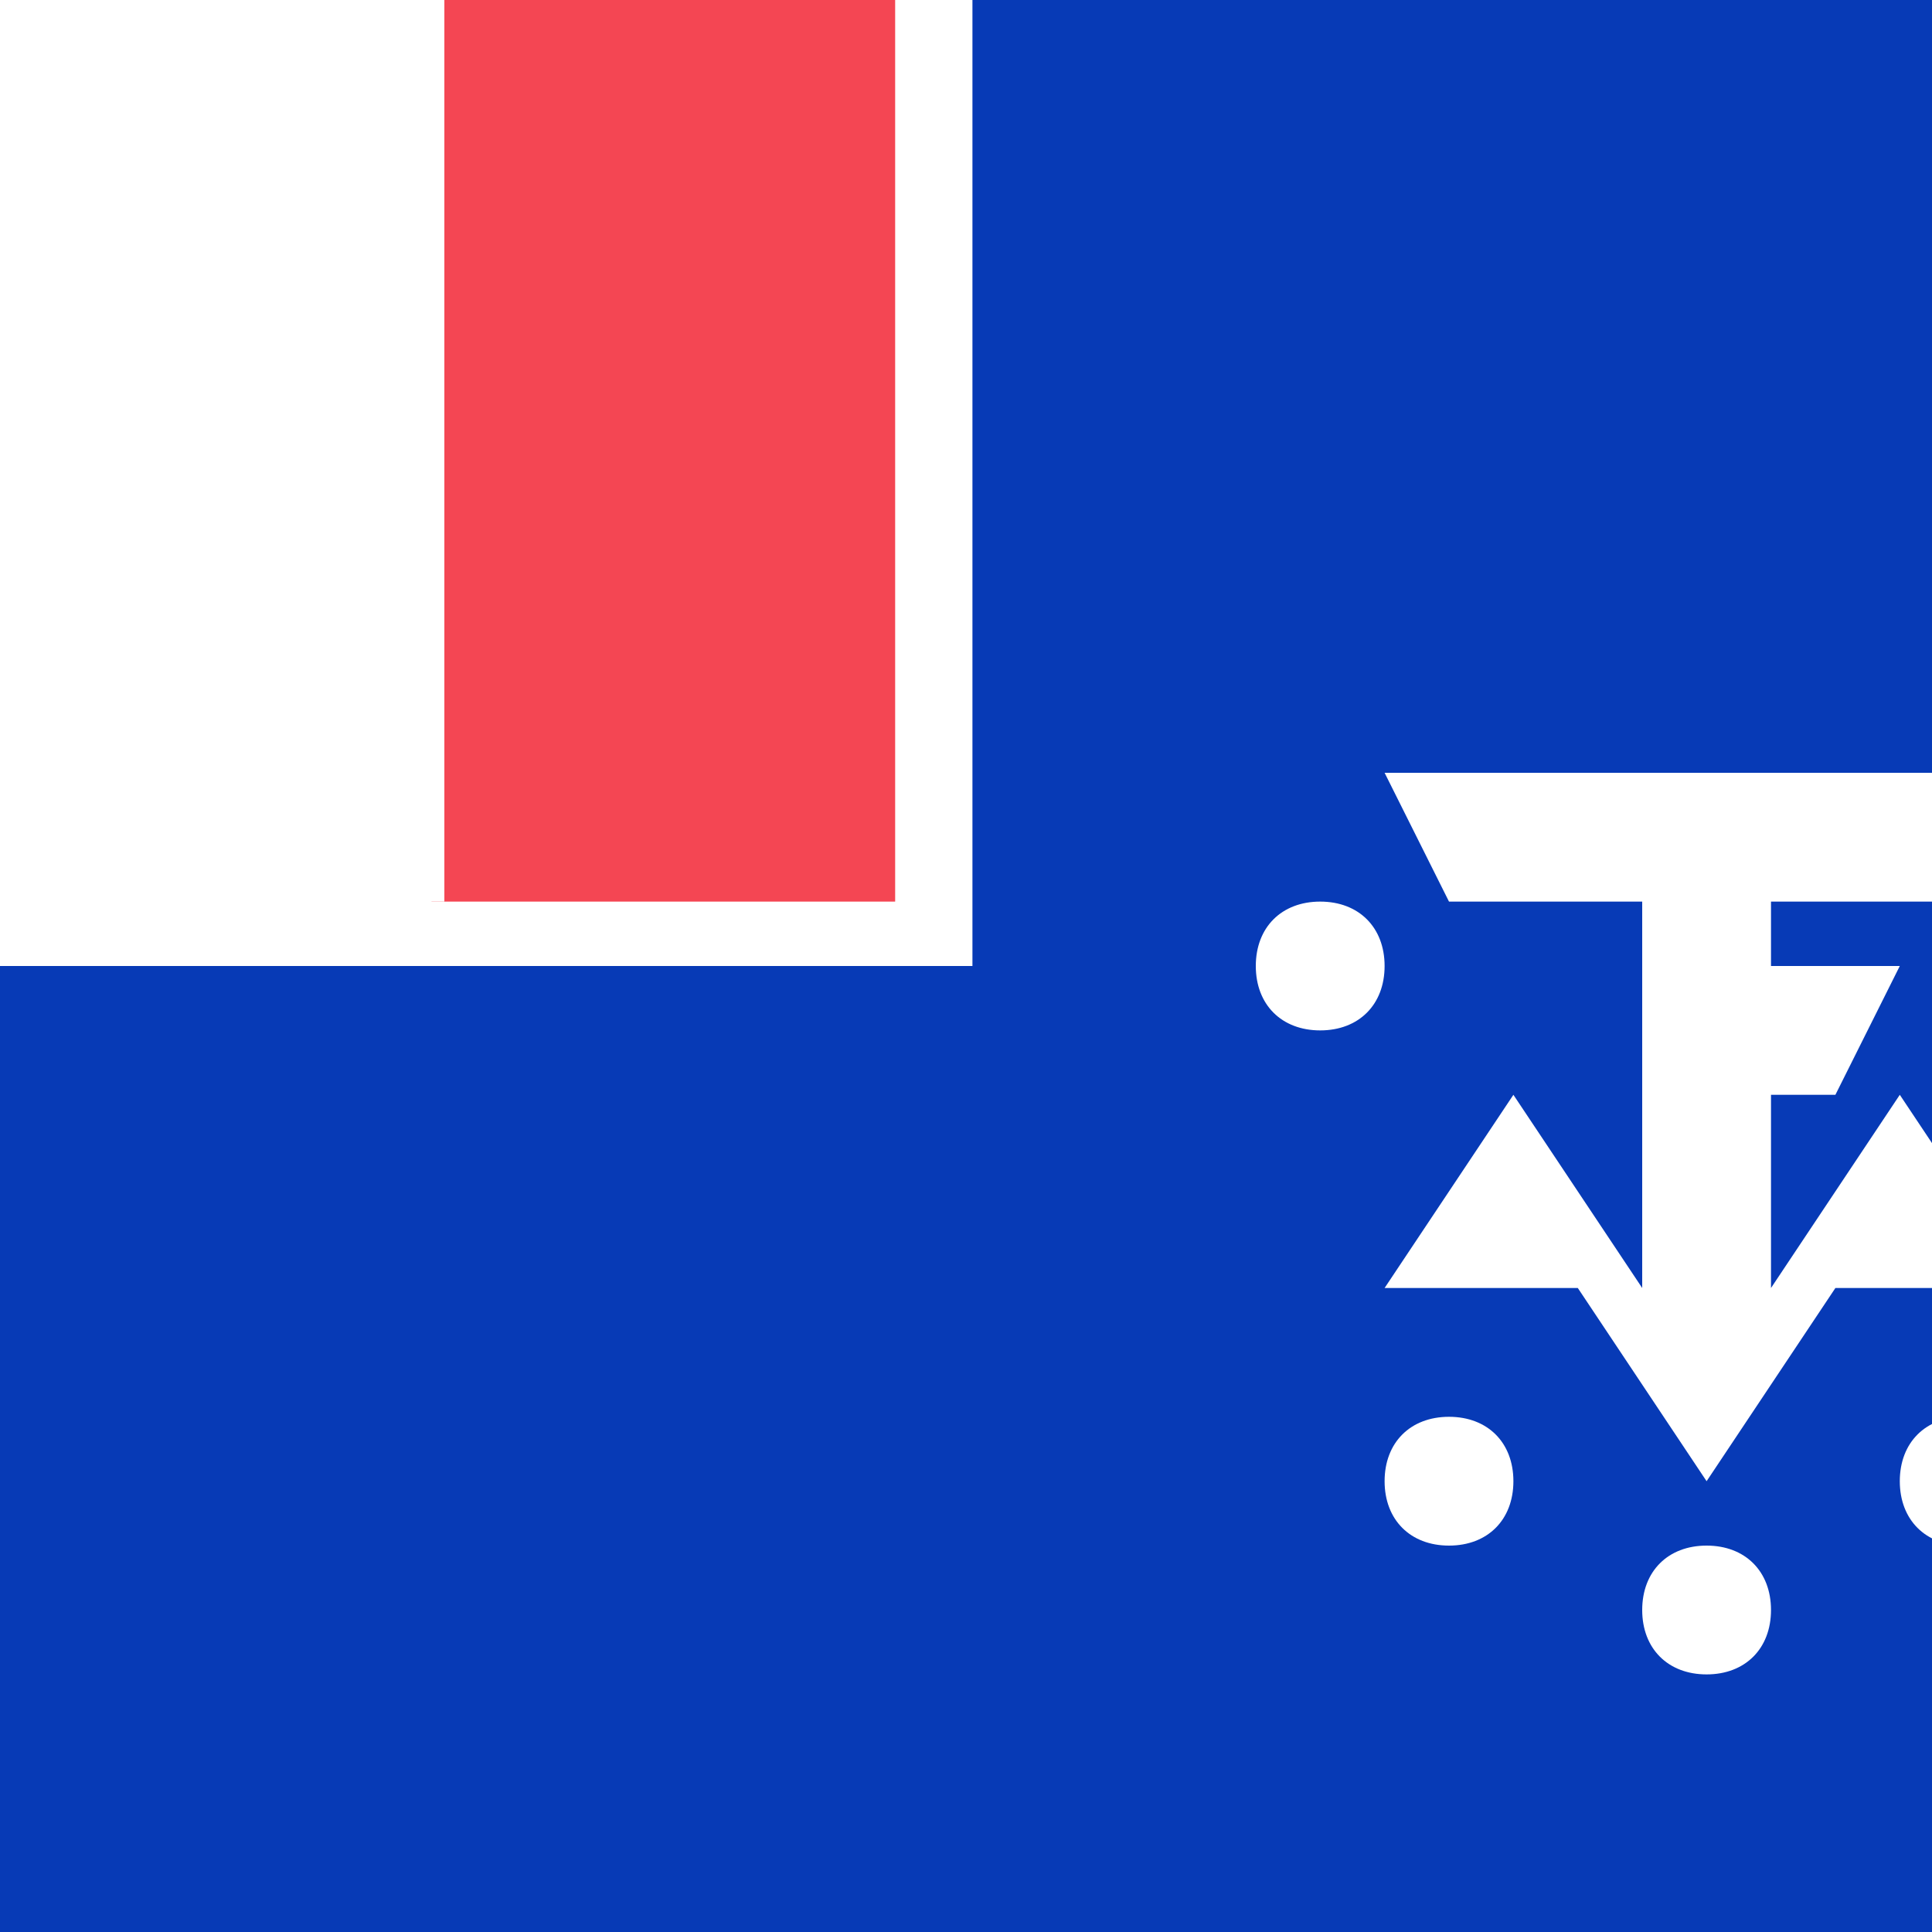
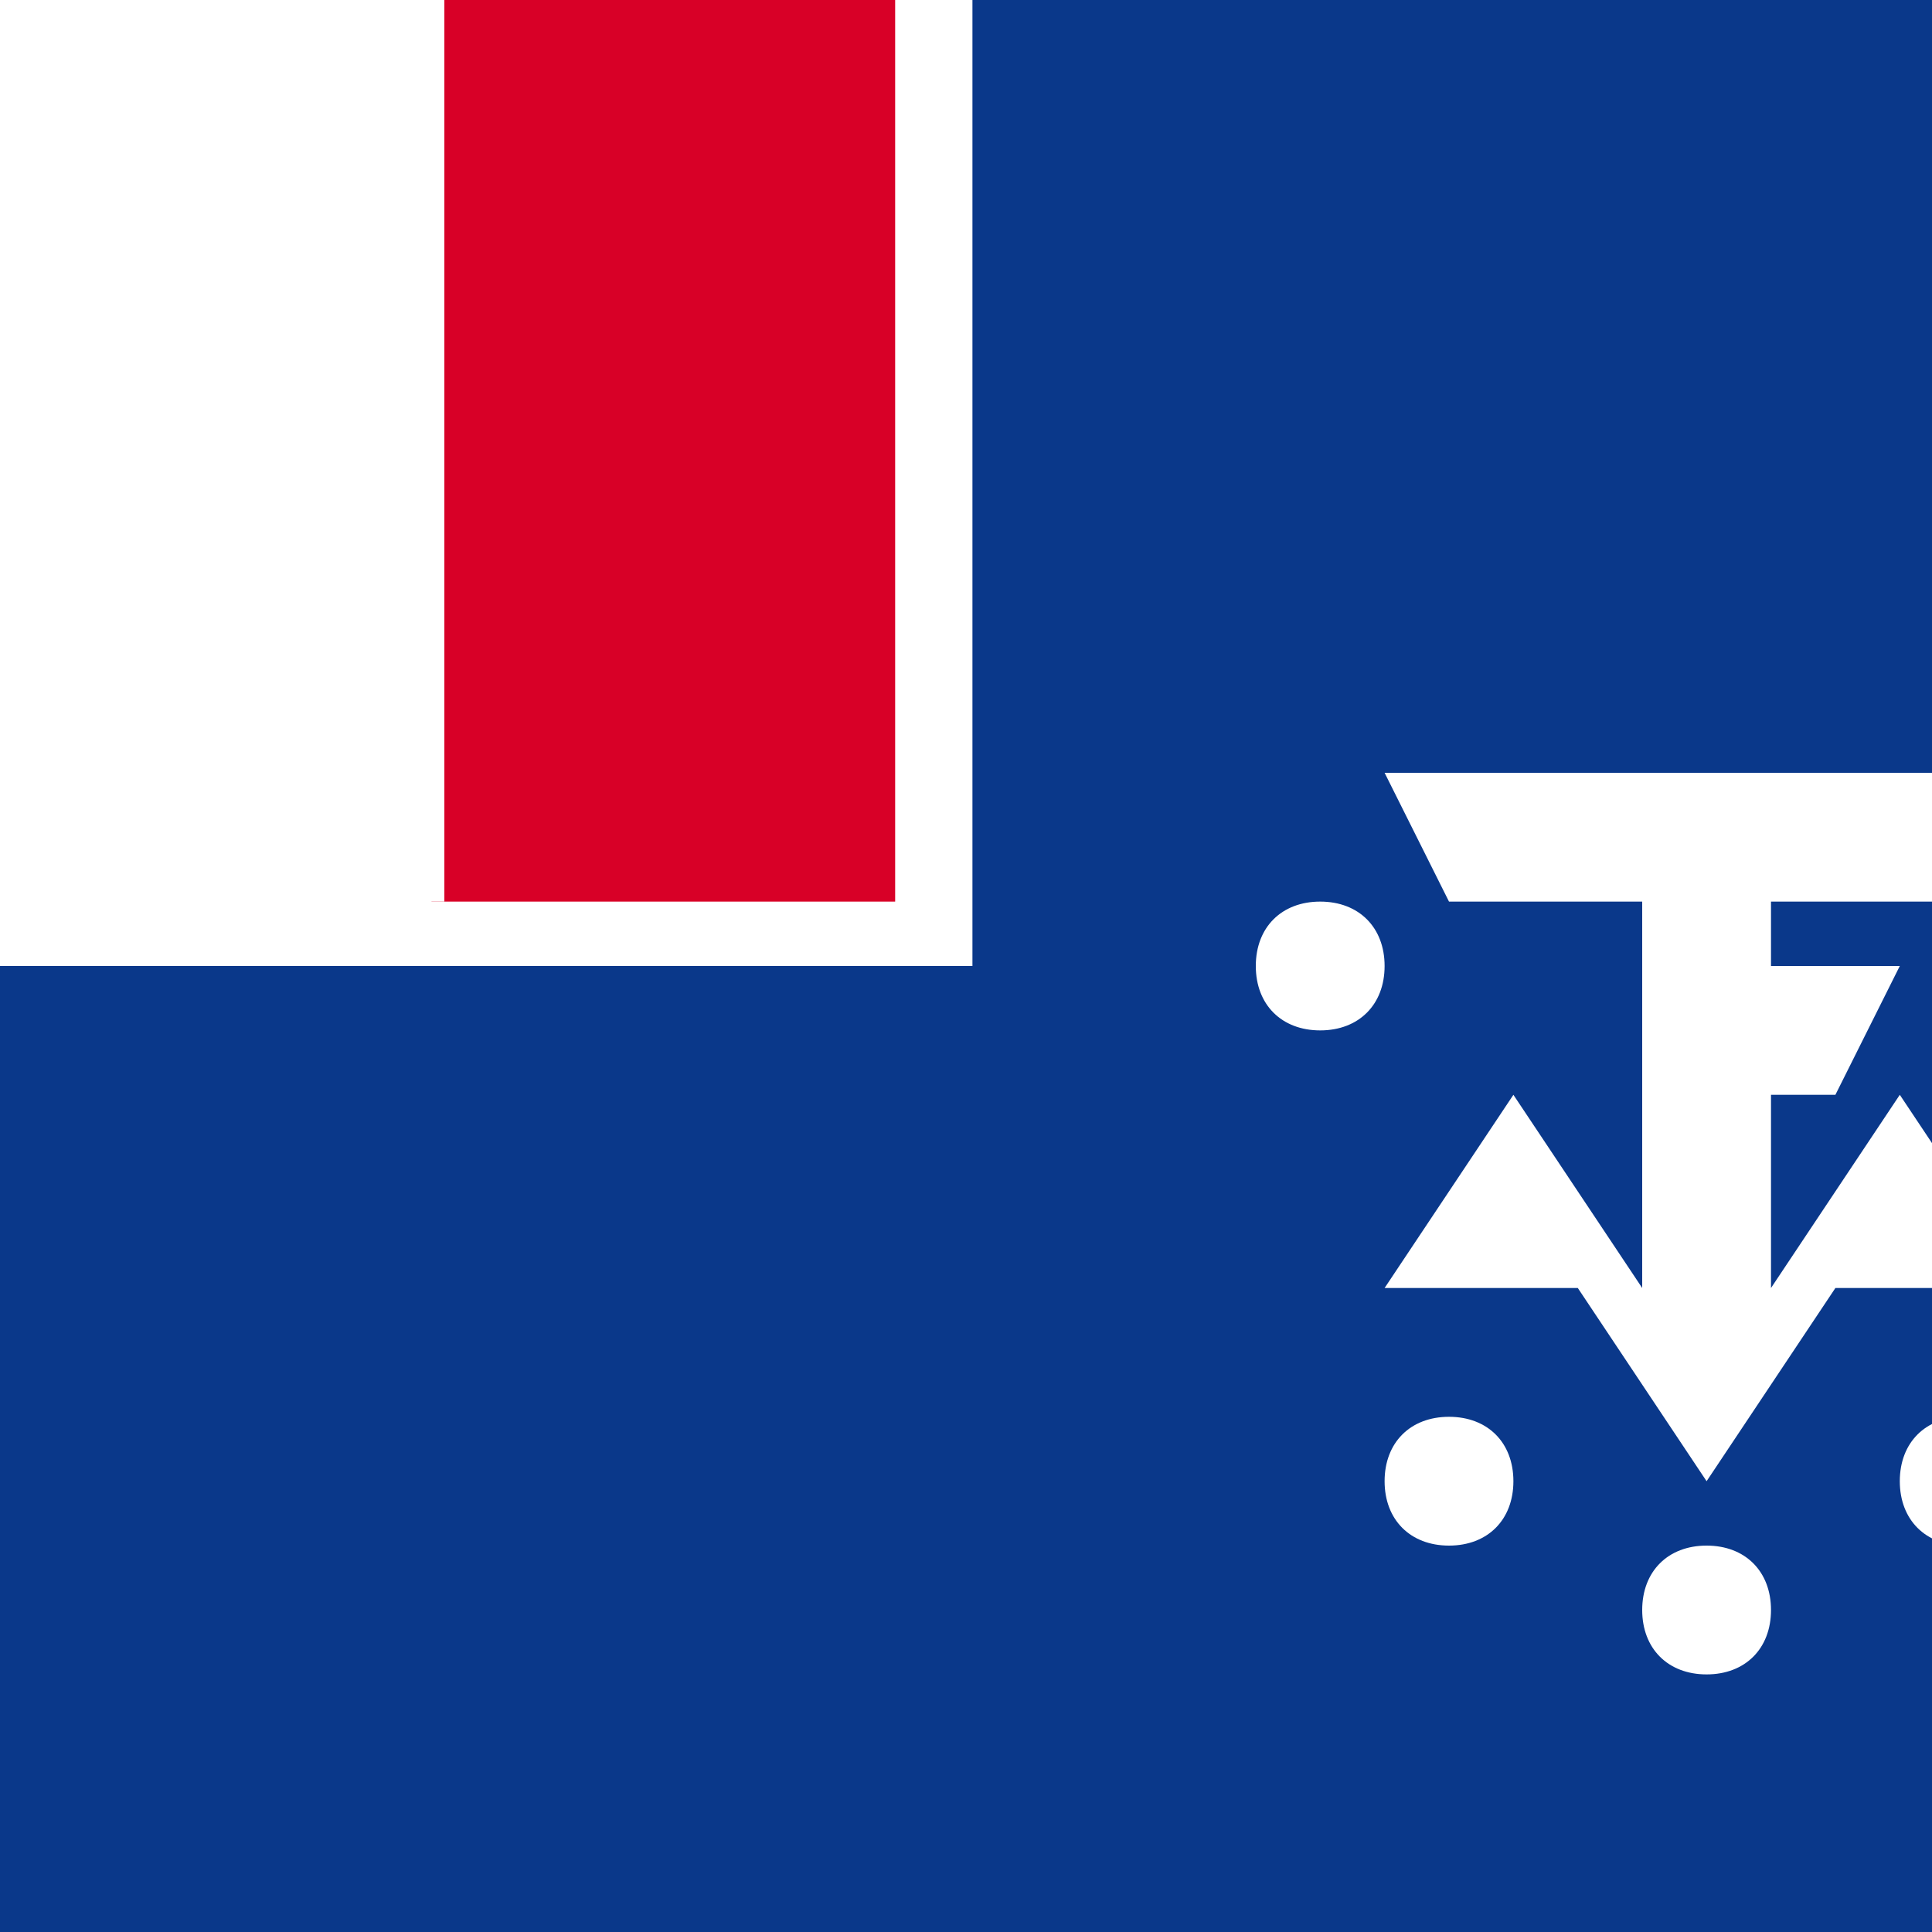
<svg xmlns="http://www.w3.org/2000/svg" version="1.1" viewBox="3.75 0 15 15">
  <path fill="#FFFFFF" d="M0,0h21v15H0V0z" />
-   <path fill="#073AB6" d="M0,0h22.5v15H0V0z" />
+   <path fill="#0A388A" d="M0,0h22.5v15H0V0z" />
  <path fill="#FFFFFF" d="M0,0h11.3v7.5H0V0z" />
-   <path fill="#F44653" d="M7.1,0h3.6v7H7.1V0z" />
-   <path fill="#1035BB" d="M0,0h3.6v7H0V0z" />
+   <path fill="#D80027" d="M7.1,0h3.6v7H7.1V0z" />
+   <path fill="#0A388A" d="M0,0h3.6v7H0V0z" />
  <path fill="#FFFFFF" d="M3.6,0h3.6v7H3.6V0z" />
  <path fill="#FFFFFF" d="M14.5,6h5L19,7h-1.5v0.5h1l-0.5,1h-0.5V10h-1V7H15L14.5,6z M18.5,8.5l1,1.5h-2L18.5,8.5z M15.5,8.5l1,1.5h-2   L15.5,8.5z M17,11.5L16,10h2L17,11.5z M20,8c-0.3,0-0.5-0.2-0.5-0.5S19.7,7,20,7s0.5,0.2,0.5,0.5S20.3,8,20,8z M14,8   c-0.3,0-0.5-0.2-0.5-0.5S13.7,7,14,7s0.5,0.2,0.5,0.5S14.3,8,14,8z M15,12c-0.3,0-0.5-0.2-0.5-0.5S14.7,11,15,11s0.5,0.2,0.5,0.5   S15.3,12,15,12z M19,12c-0.3,0-0.5-0.2-0.5-0.5S18.7,11,19,11s0.5,0.2,0.5,0.5S19.3,12,19,12z M17,13c-0.3,0-0.5-0.2-0.5-0.5   S16.7,12,17,12s0.5,0.2,0.5,0.5S17.3,13,17,13z" />
</svg>
